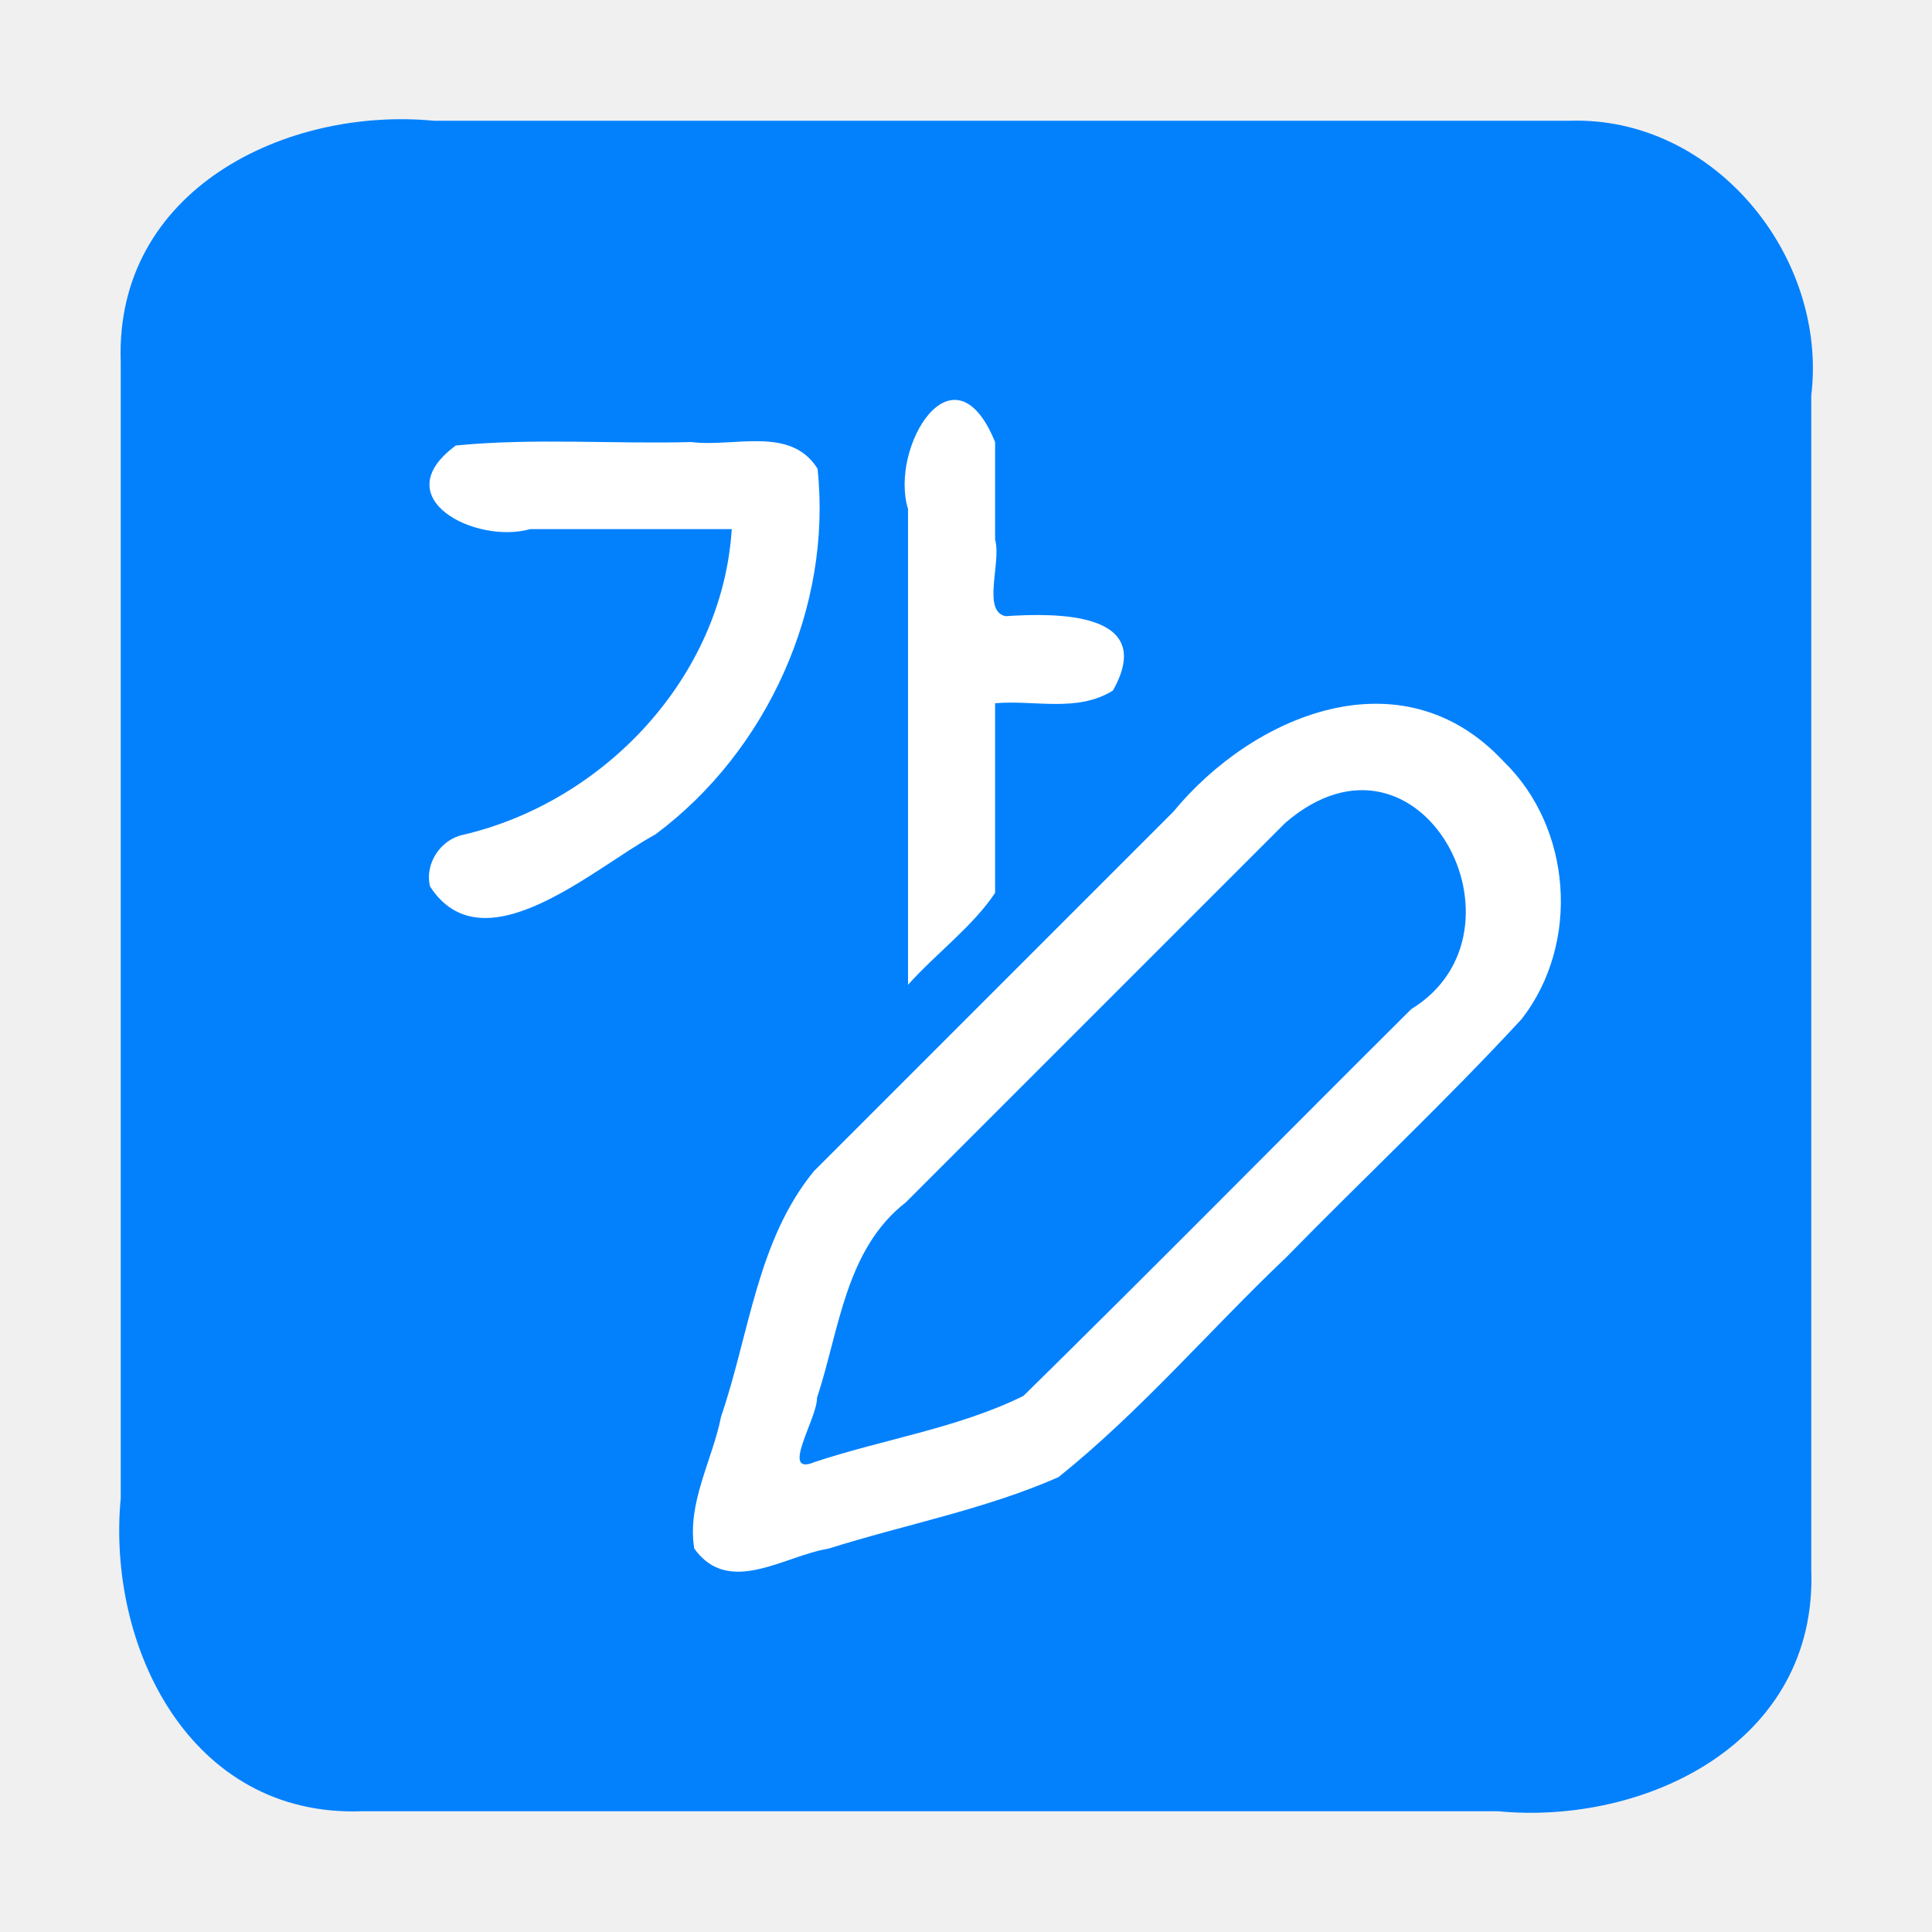
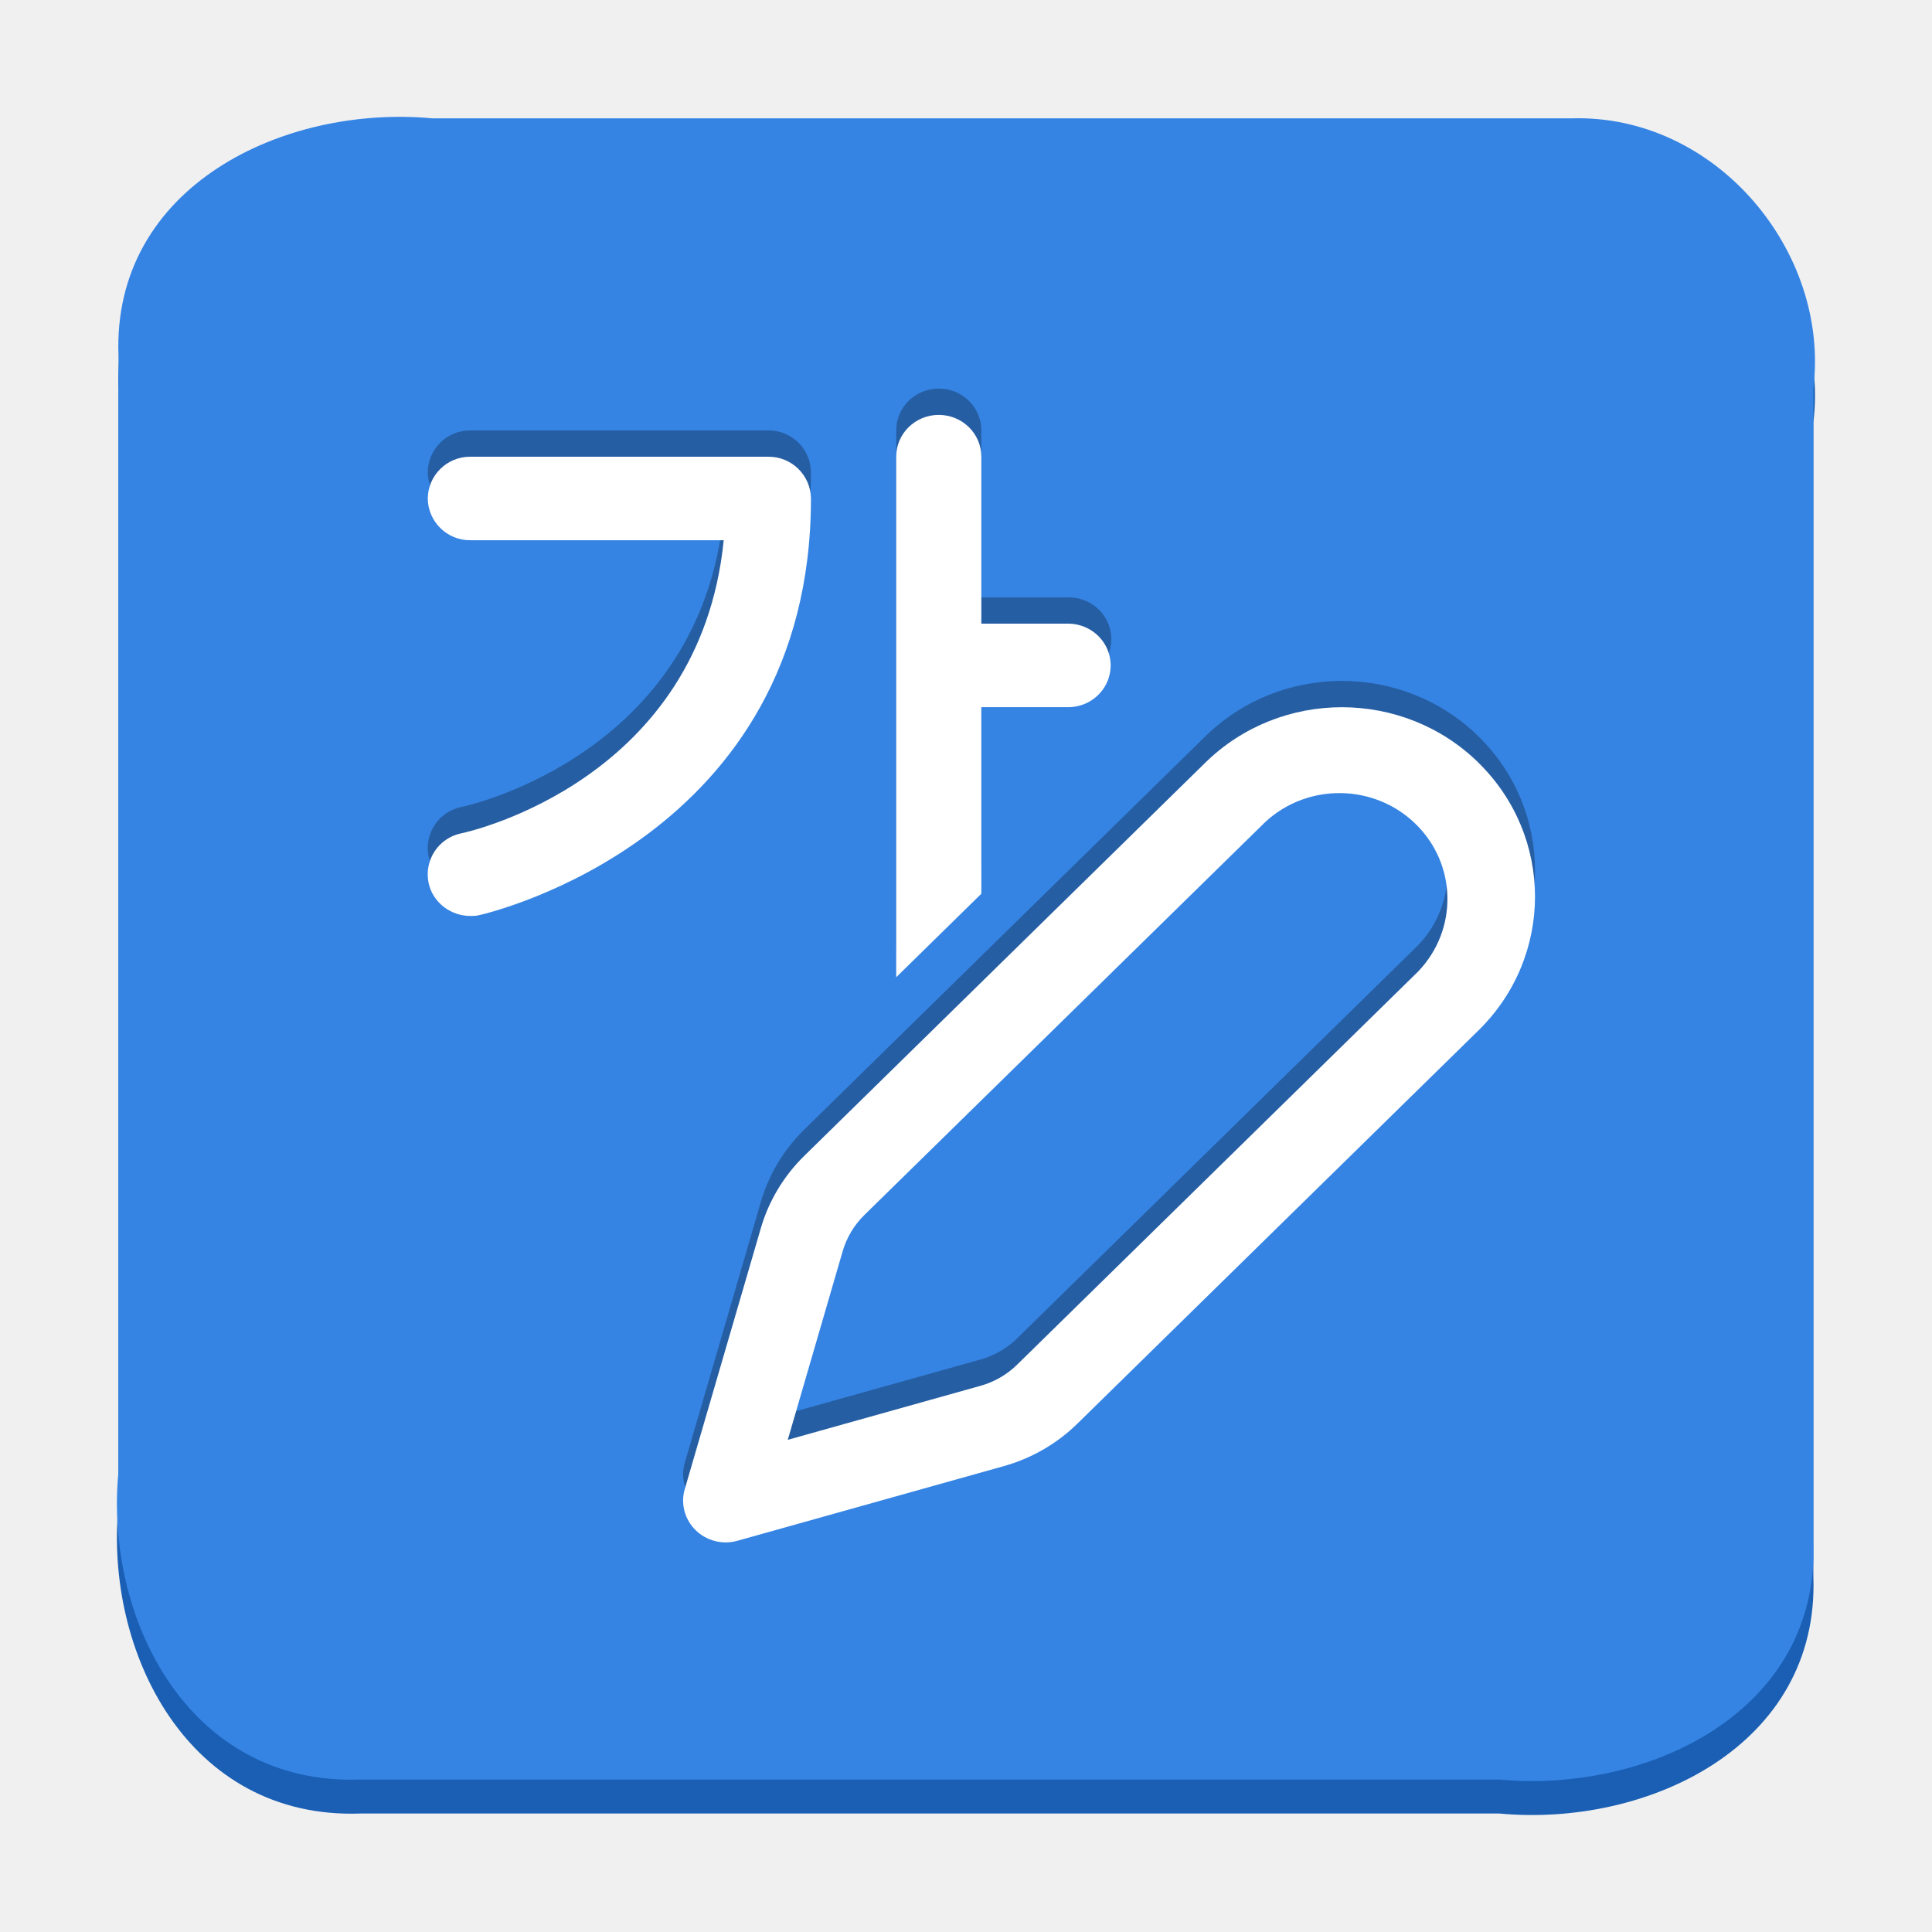
<svg xmlns="http://www.w3.org/2000/svg" width="512" height="512" viewBox="0 0 32 32">
-   <path fill="#0381fd" d="M2 6c-.105-2.859 2.736-4.234 5.188-4H26c2.39-.076 4.278 2.246 4 4.554V26c.105 2.859-2.736 4.234-5.188 4H6c-2.859.105-4.234-2.736-4-5.188z" style="mix-blend-mode:normal;fill:#0381fd;fill-opacity:1;stroke:none;stroke-linejoin:round;stroke-opacity:1;paint-order:markers fill stroke" />
-   <path fill="#fff" d="M16.482 7.322c-.69-1.69-1.756.09-1.442 1.109v7.88c.461-.516 1.074-.968 1.442-1.522v-3.141c.653-.058 1.36.159 1.952-.211.738-1.314-.956-1.286-1.778-1.231-.397-.083-.066-.895-.174-1.267zm8.416 5.283c-1.686-1.803-4.148-.76-5.464.84l-5.952 5.952c-.943 1.15-1.068 2.692-1.538 4.064-.145.73-.568 1.431-.445 2.188.572.798 1.485.121 2.224.001 1.268-.4 2.59-.648 3.809-1.184 1.362-1.092 2.504-2.436 3.769-3.638 1.295-1.323 2.648-2.591 3.903-3.95.973-1.253.836-3.171-.306-4.273m-3.605 1.02c2.235-1.913 4.192 1.797 2.082 3.089-2.144 2.133-4.267 4.288-6.424 6.407-1.08.532-2.31.715-3.456 1.094-.591.25.047-.728.036-1.059.374-1.13.467-2.46 1.475-3.244zm-14.17 1.058c.886 1.368 2.734-.325 3.732-.862 1.853-1.378 2.932-3.763 2.686-6.058-.446-.715-1.385-.351-2.09-.441-1.299.034-2.612-.07-3.901.057-1.19.874.333 1.64 1.23 1.385h3.34c-.153 2.44-2.099 4.51-4.441 5.061-.379.074-.65.48-.556.858" style="stroke-width:.721" />
+   <path fill="#1a5fb4" d="M-600.73-317.55c-1.682-45.771 43.82-67.783 83.091-64.037h301.29c38.278-1.217 68.516 35.957 64.064 72.906V2.639c1.682 45.771-43.82 67.783-83.091 64.037h-301.29c-45.79 1.681-67.812-43.801-64.064-83.056z" style="mix-blend-mode:normal;paint-order:markers fill stroke" transform="matrix(.0626 0 0 .06138 39.568 25.945)" />
+   <path fill="#3584e4" d="M-600.73-326.72c-1.682-45.771 43.82-67.783 83.091-64.037h301.29c38.278-1.217 68.516 35.957 64.064 72.906v311.32c1.682 45.771-43.82 67.783-83.091 64.037h-301.29c-45.79 1.681-67.812-43.801-64.064-83.056z" style="mix-blend-mode:normal;paint-order:markers fill stroke" transform="matrix(.0626 0 0 .06138 39.568 25.945)" />
+   <path fill-opacity=".287" d="M16.254 7.128a.705.692 0 1 0-1.41 0v8.622l1.41-1.383v-3.09h1.41a.705.692 0 1 0 0-1.382h-1.41zm8.234 5.068a3.2 3.137 0 0 0-4.524 0L13.32 18.71a2.821 2.766 0 0 0-.718 1.197l-1.26 4.322a.705.692 0 0 0 .872.855l4.411-1.236a2.821 2.766 0 0 0 1.22-.704l6.642-6.512a3.199 3.136 0 0 0 0-4.436m-3.526.979a1.789 1.754 0 0 1 2.529 2.479l-6.642 6.512a1.4 1.4 0 0 1-.61.352l-3.19.894.91-3.126a1.41 1.383 0 0 1 .359-.598zM7.099 14.189c.07.325.367.547.691.547.05 0 .099 0 .148-.014l.004-.001c.167-.04 5.49-1.284 5.49-6.9a.7.7 0 0 0-.705-.692H7.79a.7.7 0 0 0-.705.691.7.7 0 0 0 .705.692h4.197c-.395 3.956-4.176 4.82-4.345 4.854a.694.694 0 0 0-.543.823" />
+   <path fill="#fff" d="M16.254 7.564a.705.692 0 1 0-1.41 0v8.622l1.41-1.383v-3.09h1.41a.705.692 0 1 0 0-1.383h-1.41zm8.234 5.068a3.2 3.137 0 0 0-4.524 0l-6.644 6.514a2.821 2.766 0 0 0-.718 1.196l-1.26 4.322a.705.692 0 0 0 .872.856l4.411-1.236a2.821 2.766 0 0 0 1.22-.704l6.642-6.512a3.199 3.136 0 0 0 0-4.436m-3.526.979a1.789 1.754 0 0 1 2.529 2.479l-6.642 6.512a1.4 1.4 0 0 1-.61.352l-3.19.894.91-3.126a1.41 1.383 0 0 1 .359-.598zM7.099 14.625c.07.325.367.546.691.546.05 0 .099 0 .148-.014h.004c.167-.04 5.49-1.284 5.49-6.9a.7.7 0 0 0-.705-.692H7.79a.7.7 0 0 0-.705.691.7.7 0 0 0 .705.692h4.197c-.395 3.955-4.176 4.82-4.345 4.854a.694.694 0 0 0-.543.823" />
</svg>
